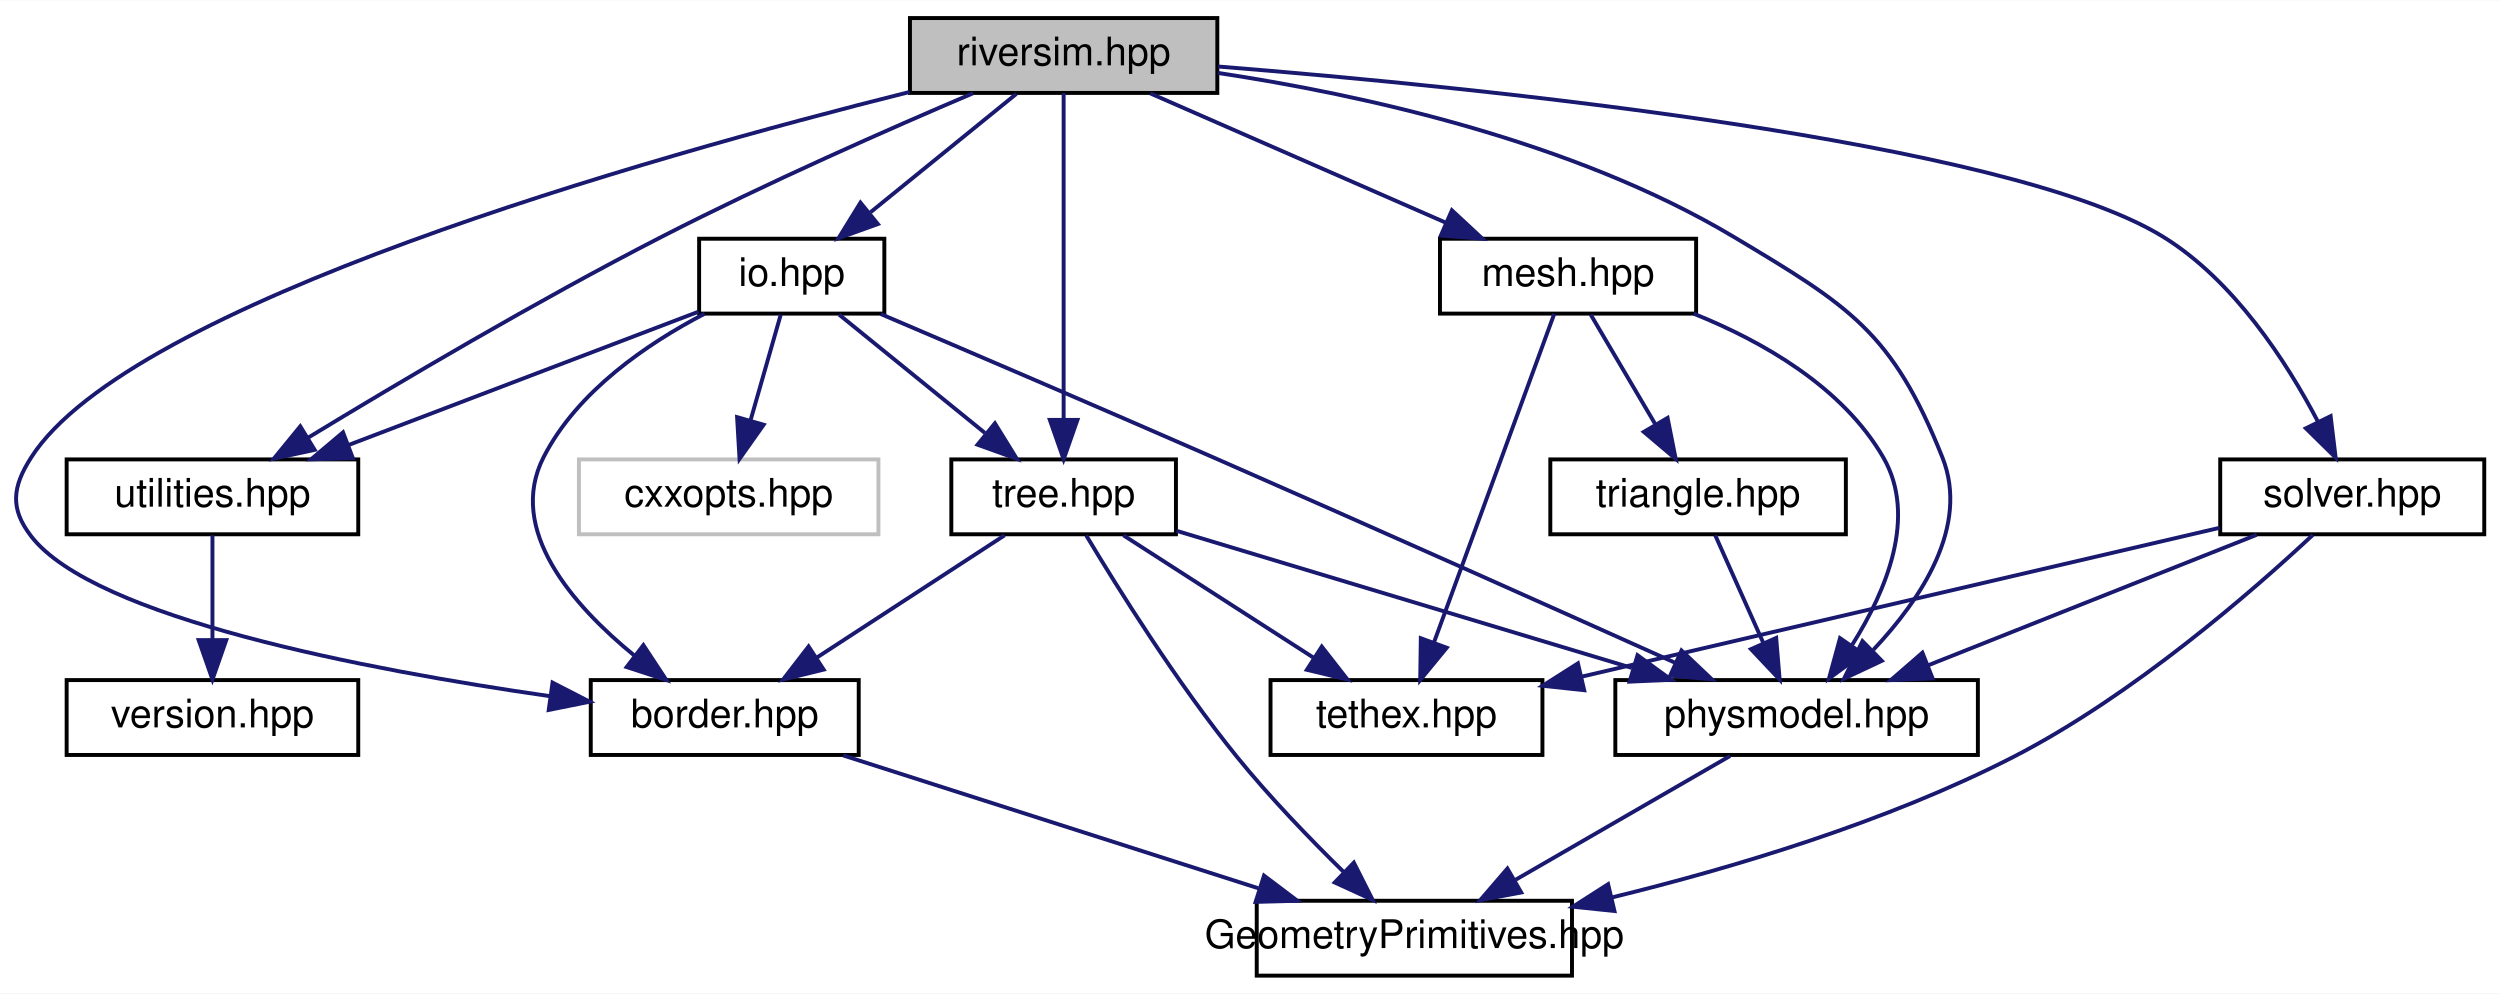
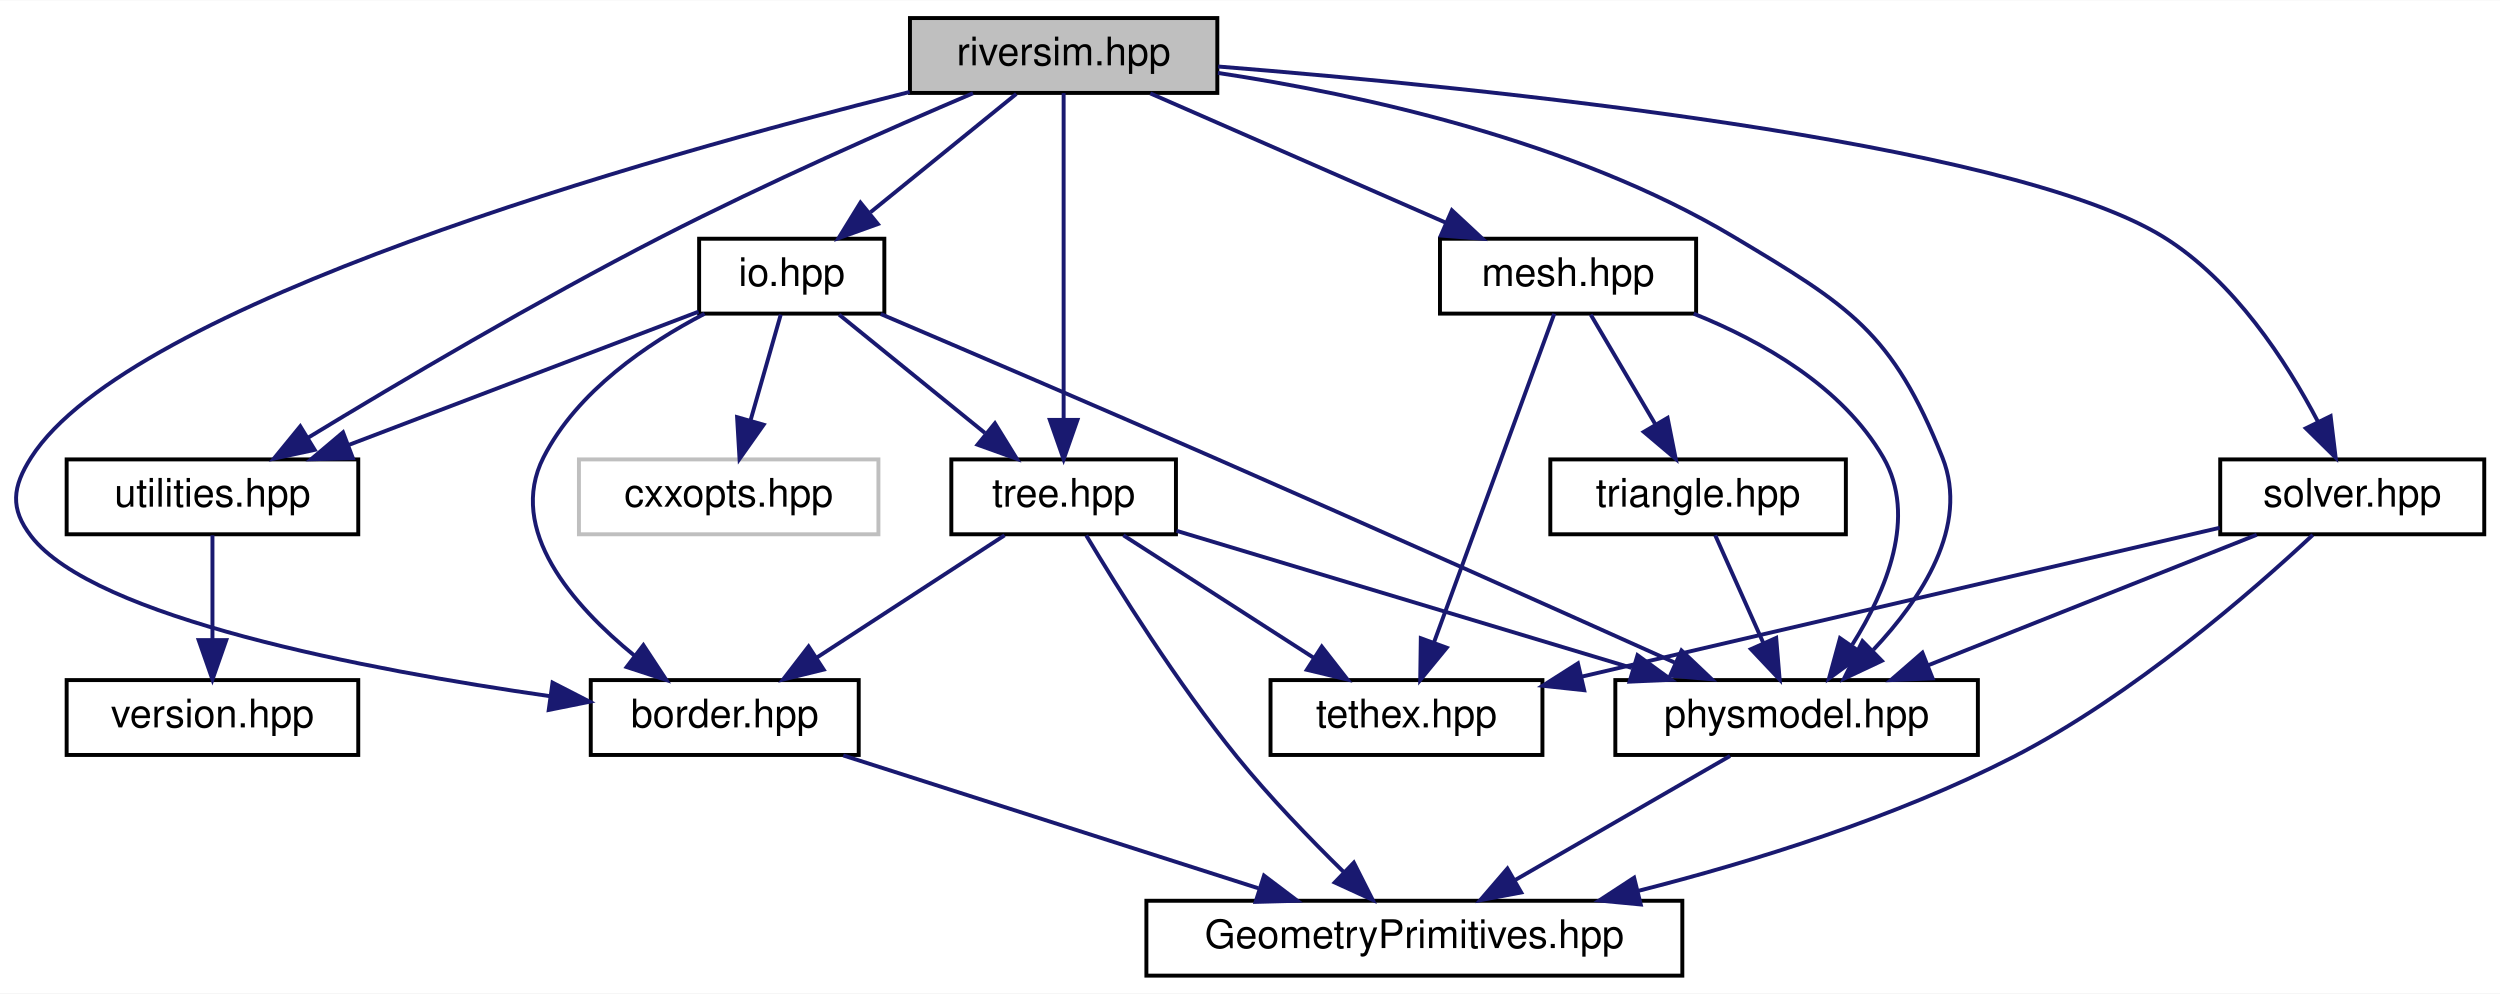
<svg xmlns="http://www.w3.org/2000/svg" xmlns:xlink="http://www.w3.org/1999/xlink" width="634pt" height="252pt" viewBox="0.00 0.00 634.41 252.00">
  <g id="graph0" class="graph" transform="scale(1 1) rotate(0) translate(4 248)">
    <polygon fill="#ffffff" stroke="transparent" points="-4,4 -4,-248 630.413,-248 630.413,4 -4,4" />
    <g id="node1" class="node">
      <polygon fill="#bfbfbf" stroke="#000000" points="226.913,-224.5 226.913,-243.5 304.913,-243.5 304.913,-224.5 226.913,-224.5" />
      <text text-anchor="middle" x="265.913" y="-231.5" font-family="Helvetica,sans-Serif" font-size="10.00" fill="#000000">riversim.hpp</text>
    </g>
    <g id="node2" class="node">
      <g id="a_node2">
        <a xlink:href="utilities_8hpp.html" target="_top" xlink:title="Console printouts, version, title and timing of program execution. ">
          <polygon fill="#ffffff" stroke="#000000" points="12.913,-112.5 12.913,-131.5 86.913,-131.5 86.913,-112.5 12.913,-112.5" />
          <text text-anchor="middle" x="49.913" y="-119.5" font-family="Helvetica,sans-Serif" font-size="10.00" fill="#000000">utilities.hpp</text>
        </a>
      </g>
    </g>
    <g id="edge1" class="edge">
      <path fill="none" stroke="#191970" d="M242.914,-224.418C222.033,-215.533 190.528,-201.661 163.913,-188 132.262,-171.754 96.981,-150.88 74.17,-137.003" />
      <polygon fill="#191970" stroke="#191970" points="75.85,-133.928 65.493,-131.696 72.198,-139.899 75.85,-133.928" />
    </g>
    <g id="node4" class="node">
      <g id="a_node4">
        <a xlink:href="tree_8hpp.html" target="_top" xlink:title="Holds all functionality that you need to work with tree(network) of river, its separate branches and ...">
          <polygon fill="#ffffff" stroke="#000000" points="237.413,-112.5 237.413,-131.5 294.413,-131.5 294.413,-112.5 237.413,-112.5" />
          <text text-anchor="middle" x="265.913" y="-119.5" font-family="Helvetica,sans-Serif" font-size="10.00" fill="#000000">tree.hpp</text>
        </a>
      </g>
    </g>
    <g id="edge3" class="edge">
      <path fill="none" stroke="#191970" d="M265.913,-224.451C265.913,-206.184 265.913,-165.955 265.913,-141.698" />
      <polygon fill="#191970" stroke="#191970" points="269.413,-141.525 265.913,-131.525 262.413,-141.525 269.413,-141.525" />
    </g>
    <g id="node7" class="node">
      <g id="a_node7">
        <a xlink:href="physmodel_8hpp.html" target="_top" xlink:title="Contains all RiverSim program parameters. ">
          <polygon fill="#ffffff" stroke="#000000" points="405.913,-56.5 405.913,-75.5 497.913,-75.5 497.913,-56.5 405.913,-56.5" />
          <text text-anchor="middle" x="451.913" y="-63.5" font-family="Helvetica,sans-Serif" font-size="10.00" fill="#000000">physmodel.hpp</text>
        </a>
      </g>
    </g>
    <g id="edge19" class="edge">
      <path fill="none" stroke="#191970" d="M305.072,-229.573C341.144,-224.12 395.099,-212.387 435.913,-188 465.33,-170.423 476.236,-163.837 488.913,-132 495.835,-114.617 483.6,-96.145 471.383,-83.178" />
      <polygon fill="#191970" stroke="#191970" points="473.536,-80.387 463.95,-75.874 468.629,-85.38 473.536,-80.387" />
    </g>
    <g id="node8" class="node">
      <g id="a_node8">
        <a xlink:href="border_8hpp.html" target="_top" xlink:title="Generate initial predefinide border geometry and its source positions. ">
          <polygon fill="#ffffff" stroke="#000000" points="145.913,-56.5 145.913,-75.5 213.913,-75.5 213.913,-56.5 145.913,-56.5" />
          <text text-anchor="middle" x="179.913" y="-63.5" font-family="Helvetica,sans-Serif" font-size="10.00" fill="#000000">border.hpp</text>
        </a>
      </g>
    </g>
    <g id="edge20" class="edge">
      <path fill="none" stroke="#191970" d="M226.838,-224.75C160.067,-208.039 28.786,-170.919 3.913,-132 -.874,-124.51 -1.52,-119.035 3.913,-112 19.885,-91.317 88.751,-78.153 135.454,-71.429" />
      <polygon fill="#191970" stroke="#191970" points="136.215,-74.857 145.638,-70.013 135.251,-67.923 136.215,-74.857" />
    </g>
    <g id="node9" class="node">
      <g id="a_node9">
        <a xlink:href="mesh_8hpp.html" target="_top" xlink:title="Mesh generation functionality. ">
          <polygon fill="#ffffff" stroke="#000000" points="361.413,-168.5 361.413,-187.5 426.413,-187.5 426.413,-168.5 361.413,-168.5" />
          <text text-anchor="middle" x="393.913" y="-175.5" font-family="Helvetica,sans-Serif" font-size="10.00" fill="#000000">mesh.hpp</text>
        </a>
      </g>
    </g>
    <g id="edge10" class="edge">
      <path fill="none" stroke="#191970" d="M287.917,-224.373C308.557,-215.344 339.629,-201.749 362.802,-191.611" />
      <polygon fill="#191970" stroke="#191970" points="364.438,-194.716 372.196,-187.501 361.632,-188.303 364.438,-194.716" />
    </g>
    <g id="node11" class="node">
      <g id="a_node11">
        <a xlink:href="solver_8hpp.html" target="_top" xlink:title="PDE Solver and Integration tool. ">
          <polygon fill="#ffffff" stroke="#000000" points="559.413,-112.5 559.413,-131.5 626.413,-131.5 626.413,-112.5 559.413,-112.5" />
          <text text-anchor="middle" x="592.913" y="-119.5" font-family="Helvetica,sans-Serif" font-size="10.00" fill="#000000">solver.hpp</text>
        </a>
      </g>
    </g>
    <g id="edge15" class="edge">
      <path fill="none" stroke="#191970" d="M305.128,-231.201C372.174,-225.821 505.429,-212.355 544.913,-188 562.916,-176.895 576.246,-156.295 584.231,-141.052" />
      <polygon fill="#191970" stroke="#191970" points="587.428,-142.481 588.701,-131.963 581.147,-139.392 587.428,-142.481" />
    </g>
    <g id="node12" class="node">
      <g id="a_node12">
        <a xlink:href="io_8hpp.html" target="_top" xlink:title="Contains functionality to read and write state of program(simulation data) and program options...">
          <polygon fill="#ffffff" stroke="#000000" points="173.413,-168.5 173.413,-187.5 220.413,-187.5 220.413,-168.5 173.413,-168.5" />
          <text text-anchor="middle" x="196.913" y="-175.5" font-family="Helvetica,sans-Serif" font-size="10.00" fill="#000000">io.hpp</text>
        </a>
      </g>
    </g>
    <g id="edge21" class="edge">
      <path fill="none" stroke="#191970" d="M253.894,-224.245C243.703,-215.975 228.877,-203.942 216.903,-194.223" />
      <polygon fill="#191970" stroke="#191970" points="218.764,-191.227 208.794,-187.643 214.353,-196.662 218.764,-191.227" />
    </g>
    <g id="node3" class="node">
      <g id="a_node3">
        <a xlink:href="version_8hpp.html" target="_top" xlink:title="Holds macros values of current version(MAJOR.MINOR.PATCH). ">
          <polygon fill="#ffffff" stroke="#000000" points="12.913,-56.5 12.913,-75.5 86.913,-75.5 86.913,-56.5 12.913,-56.5" />
          <text text-anchor="middle" x="49.913" y="-63.5" font-family="Helvetica,sans-Serif" font-size="10.00" fill="#000000">version.hpp</text>
        </a>
      </g>
    </g>
    <g id="edge2" class="edge">
      <path fill="none" stroke="#191970" d="M49.913,-112.246C49.913,-104.938 49.913,-94.694 49.913,-85.705" />
      <polygon fill="#191970" stroke="#191970" points="53.413,-85.643 49.913,-75.643 46.413,-85.643 53.413,-85.643" />
    </g>
    <g id="node5" class="node">
      <g id="a_node5">
-         <a xlink:href="common_8hpp.html" target="_top" xlink:title="Common geometric entities like Vectors, Lines etc., to whole program. ">
-           <polygon fill="#ffffff" stroke="#000000" points="314.913,-.5 314.913,-19.5 394.913,-19.5 394.913,-.5 314.913,-.5" />
+         <a xlink:href="GeometryPrimitives_8hpp.html" target="_top" xlink:title="Common geometric entities like Vectors, Lines etc., to whole program. ">
+           <polygon fill="#ffffff" stroke="#000000" points="286.913,-.5 286.913,-19.5 422.913,-19.5 422.913,-.5 286.913,-.5" />
          <text text-anchor="middle" x="354.913" y="-7.5" font-family="Helvetica,sans-Serif" font-size="10.00" fill="#000000">GeometryPrimitives.hpp</text>
        </a>
      </g>
    </g>
    <g id="edge4" class="edge">
      <path fill="none" stroke="#191970" d="M271.647,-112.208C279.577,-98.963 294.65,-74.828 309.913,-56 318.208,-45.767 328.408,-35.203 336.998,-26.782" />
      <polygon fill="#191970" stroke="#191970" points="339.555,-29.179 344.334,-19.723 334.702,-24.135 339.555,-29.179" />
    </g>
    <g id="node6" class="node">
      <g id="a_node6">
        <a xlink:href="tethex_8hpp.html" target="_top" xlink:title="Classes for holding mesh and converting by splitting triangles to quadrangles. ">
          <polygon fill="#ffffff" stroke="#000000" points="318.413,-56.5 318.413,-75.5 387.413,-75.5 387.413,-56.5 318.413,-56.5" />
          <text text-anchor="middle" x="352.913" y="-63.5" font-family="Helvetica,sans-Serif" font-size="10.00" fill="#000000">tethex.hpp</text>
        </a>
      </g>
    </g>
    <g id="edge5" class="edge">
      <path fill="none" stroke="#191970" d="M281.067,-112.246C294.416,-103.653 314.072,-91.001 329.451,-81.102" />
      <polygon fill="#191970" stroke="#191970" points="331.418,-83.998 337.933,-75.643 327.63,-78.112 331.418,-83.998" />
    </g>
    <g id="edge6" class="edge">
      <path fill="none" stroke="#191970" d="M294.568,-113.373C325.453,-104.074 374.909,-89.184 410.126,-78.581" />
      <polygon fill="#191970" stroke="#191970" points="411.541,-81.81 420.108,-75.576 409.523,-75.107 411.541,-81.81" />
    </g>
    <g id="edge8" class="edge">
      <path fill="none" stroke="#191970" d="M250.933,-112.246C237.738,-103.653 218.308,-91.001 203.105,-81.102" />
      <polygon fill="#191970" stroke="#191970" points="205.011,-78.166 194.721,-75.643 201.192,-84.032 205.011,-78.166" />
    </g>
    <g id="edge7" class="edge">
      <path fill="none" stroke="#191970" d="M435.017,-56.245C419.995,-47.573 397.809,-34.764 380.592,-24.825" />
      <polygon fill="#191970" stroke="#191970" points="382.026,-21.611 371.616,-19.643 378.526,-27.674 382.026,-21.611" />
    </g>
    <g id="edge9" class="edge">
      <path fill="none" stroke="#191970" d="M209.997,-56.373C239.097,-47.061 283.365,-32.895 315.316,-22.671" />
      <polygon fill="#191970" stroke="#191970" points="316.765,-25.882 325.222,-19.501 314.631,-19.215 316.765,-25.882" />
    </g>
    <g id="edge13" class="edge">
      <path fill="none" stroke="#191970" d="M390.418,-168.451C383.67,-150.019 368.737,-109.225 359.884,-85.043" />
      <polygon fill="#191970" stroke="#191970" points="363.124,-83.712 356.4,-75.525 356.551,-86.119 363.124,-83.712" />
    </g>
    <g id="edge14" class="edge">
      <path fill="none" stroke="#191970" d="M425.803,-168.478C443.331,-161.43 463.564,-149.889 473.913,-132 482.562,-117.05 474.684,-98.208 466.044,-84.487" />
      <polygon fill="#191970" stroke="#191970" points="468.692,-82.163 460.134,-75.917 462.93,-86.136 468.692,-82.163" />
    </g>
    <g id="node10" class="node">
      <g id="a_node10">
        <a xlink:href="triangle_8hpp.html" target="_top" xlink:title="Piece of Art Mesh Generation Tool, Winner of the 2003 James Hardy Wilkinson Prize in Numerical Softwa...">
          <polygon fill="#ffffff" stroke="#000000" points="389.413,-112.5 389.413,-131.5 464.413,-131.5 464.413,-112.5 389.413,-112.5" />
          <text text-anchor="middle" x="426.913" y="-119.5" font-family="Helvetica,sans-Serif" font-size="10.00" fill="#000000">triangle.hpp</text>
        </a>
      </g>
    </g>
    <g id="edge11" class="edge">
      <path fill="none" stroke="#191970" d="M399.661,-168.245C404.157,-160.617 410.538,-149.788 415.996,-140.527" />
      <polygon fill="#191970" stroke="#191970" points="419.169,-142.035 421.231,-131.643 413.139,-138.481 419.169,-142.035" />
    </g>
    <g id="edge12" class="edge">
      <path fill="none" stroke="#191970" d="M431.268,-112.246C434.637,-104.697 439.406,-94.016 443.512,-84.82" />
      <polygon fill="#191970" stroke="#191970" points="446.728,-86.201 447.608,-75.643 440.336,-83.347 446.728,-86.201" />
    </g>
    <g id="edge16" class="edge">
-       <path fill="none" stroke="#191970" d="M582.898,-112.33C567.662,-98.108 537.219,-71.556 506.913,-56 474.739,-39.485 435.63,-27.818 405.139,-20.366" />
-       <polygon fill="#191970" stroke="#191970" points="405.689,-16.899 395.152,-17.999 404.075,-23.71 405.689,-16.899" />
+       <path fill="none" stroke="#191970" d="M582.898,-112.33C567.662,-98.108 537.219,-71.556 506.913,-56 476.942,-40.617 440.954,-29.439 411.521,-21.956" />
+       <polygon fill="#191970" stroke="#191970" points="412.355,-18.557 401.808,-19.56 410.678,-25.354 412.355,-18.557" />
    </g>
    <g id="edge17" class="edge">
      <path fill="none" stroke="#191970" d="M559.289,-114.154C516.983,-104.283 444.207,-87.302 397.349,-76.368" />
      <polygon fill="#191970" stroke="#191970" points="398.009,-72.928 387.475,-74.064 396.418,-79.745 398.009,-72.928" />
    </g>
    <g id="edge18" class="edge">
      <path fill="none" stroke="#191970" d="M568.674,-112.373C545.634,-103.223 510.792,-89.384 485.163,-79.206" />
      <polygon fill="#191970" stroke="#191970" points="486.421,-75.939 475.836,-75.501 483.837,-82.445 486.421,-75.939" />
    </g>
    <g id="edge26" class="edge">
      <path fill="none" stroke="#191970" d="M173.295,-169.003C149.297,-159.861 111.867,-145.601 84.523,-135.185" />
      <polygon fill="#191970" stroke="#191970" points="85.54,-131.827 74.949,-131.537 83.047,-138.368 85.54,-131.827" />
    </g>
    <g id="edge24" class="edge">
      <path fill="none" stroke="#191970" d="M208.932,-168.245C219.123,-159.975 233.949,-147.942 245.924,-138.223" />
      <polygon fill="#191970" stroke="#191970" points="248.473,-140.662 254.032,-131.643 244.062,-135.227 248.473,-140.662" />
    </g>
    <g id="edge23" class="edge">
      <path fill="none" stroke="#191970" d="M219.496,-168.396C241.178,-159.15 274.833,-144.734 303.913,-132 344.432,-114.257 391.006,-93.413 420.913,-79.97" />
      <polygon fill="#191970" stroke="#191970" points="422.7,-83.004 430.384,-75.71 419.829,-76.62 422.7,-83.004" />
    </g>
    <g id="edge22" class="edge">
      <path fill="none" stroke="#191970" d="M174.807,-168.474C160.28,-160.902 142.439,-148.783 133.913,-132 124.594,-113.656 141.234,-94.568 157.042,-81.667" />
      <polygon fill="#191970" stroke="#191970" points="159.267,-84.372 165.091,-75.521 155.019,-78.808 159.267,-84.372" />
    </g>
    <g id="node13" class="node">
      <polygon fill="#ffffff" stroke="#bfbfbf" points="142.913,-112.5 142.913,-131.5 218.913,-131.5 218.913,-112.5 142.913,-112.5" />
      <text text-anchor="middle" x="180.913" y="-119.5" font-family="Helvetica,sans-Serif" font-size="10.00" fill="#000000">cxxopts.hpp</text>
    </g>
    <g id="edge25" class="edge">
      <path fill="none" stroke="#191970" d="M194.126,-168.245C192.015,-160.858 189.047,-150.469 186.458,-141.409" />
      <polygon fill="#191970" stroke="#191970" points="189.781,-140.296 183.668,-131.643 183.05,-142.22 189.781,-140.296" />
    </g>
  </g>
</svg>
